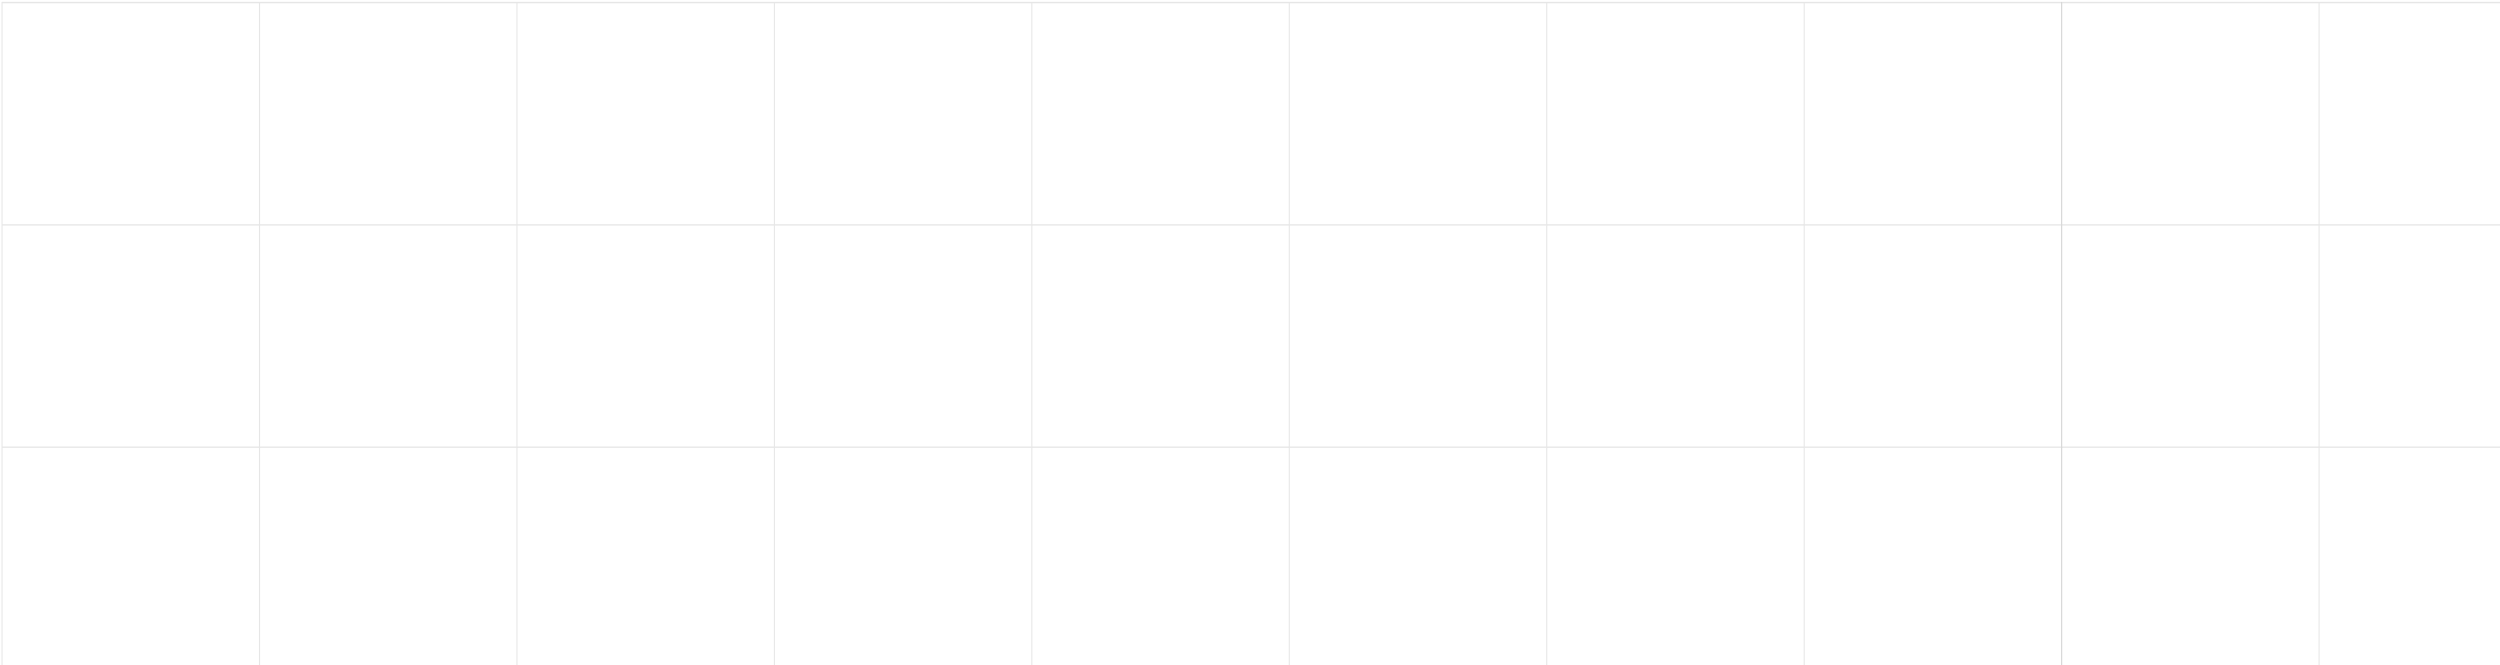
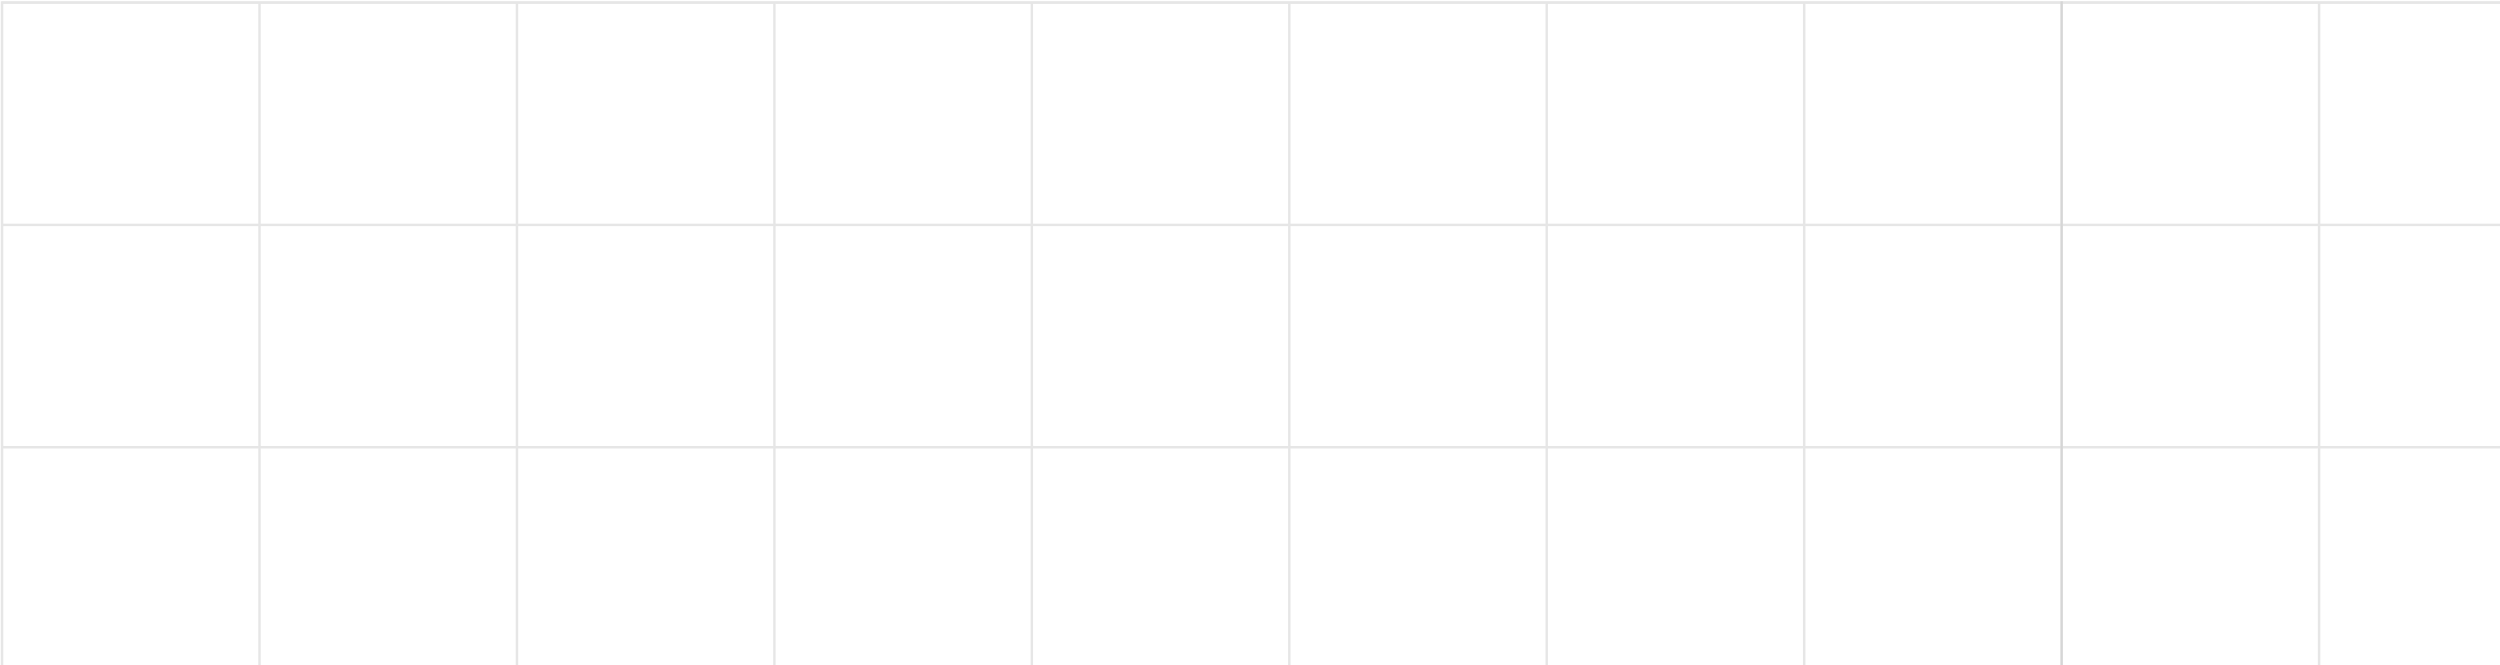
<svg xmlns="http://www.w3.org/2000/svg" width="1009" height="268" viewBox="0 0 1009 268" fill="none">
  <g opacity="0.64">
    <g opacity="0.45">
      <g opacity="0.7">
-         <path d="M0.828 270.218L832.078 270.218L832.078 1L0.828 1L0.828 270.218Z" stroke="#888888" stroke-width="0.44" stroke-miterlimit="10" />
-         <path d="M832.078 1.04L0.828 1.04" stroke="#888888" stroke-width="0.57" stroke-miterlimit="10" />
-         <path d="M832.078 90.764L0.828 90.764" stroke="#888888" stroke-width="0.57" stroke-miterlimit="10" />
-         <path d="M832.078 180.494L0.828 180.494" stroke="#888888" stroke-width="0.57" stroke-miterlimit="10" />
-         <path d="M104.737 270.218L104.737 1" stroke="#888888" stroke-width="0.44" stroke-miterlimit="10" />
-         <path d="M208.64 270.218L208.64 1" stroke="#888888" stroke-width="0.44" stroke-miterlimit="10" />
-         <path d="M312.55 270.218L312.55 1" stroke="#888888" stroke-width="0.44" stroke-miterlimit="10" />
-         <path d="M416.453 270.218L416.453 1" stroke="#888888" stroke-width="0.44" stroke-miterlimit="10" />
-         <path d="M520.362 270.218L520.362 1" stroke="#888888" stroke-width="0.44" stroke-miterlimit="10" />
-         <path d="M624.265 270.218L624.265 1" stroke="#888888" stroke-width="0.44" stroke-miterlimit="10" />
-         <path d="M728.175 270.218L728.175 1" stroke="#888888" stroke-width="0.44" stroke-miterlimit="10" />
+         <path d="M0.828 270.218L832.078 270.218L832.078 1L0.828 1L0.828 270.218Z" stroke="#888888" strokeWidth="0.44" stroke-miterlimit="10" />
+         <path d="M832.078 1.04L0.828 1.04" stroke="#888888" strokeWidth="0.57" stroke-miterlimit="10" />
+         <path d="M832.078 90.764L0.828 90.764" stroke="#888888" strokeWidth="0.57" stroke-miterlimit="10" />
+         <path d="M832.078 180.494L0.828 180.494" stroke="#888888" strokeWidth="0.57" stroke-miterlimit="10" />
+         <path d="M104.737 270.218L104.737 1" stroke="#888888" strokeWidth="0.44" stroke-miterlimit="10" />
+         <path d="M208.64 270.218L208.64 1" stroke="#888888" strokeWidth="0.44" stroke-miterlimit="10" />
+         <path d="M312.55 270.218L312.55 1" stroke="#888888" strokeWidth="0.44" stroke-miterlimit="10" />
+         <path d="M416.453 270.218L416.453 1" stroke="#888888" strokeWidth="0.44" stroke-miterlimit="10" />
+         <path d="M520.362 270.218L520.362 1" stroke="#888888" strokeWidth="0.44" stroke-miterlimit="10" />
+         <path d="M624.265 270.218L624.265 1" stroke="#888888" strokeWidth="0.44" stroke-miterlimit="10" />
+         <path d="M728.175 270.218L728.175 1" stroke="#888888" strokeWidth="0.44" stroke-miterlimit="10" />
      </g>
    </g>
    <g opacity="0.45">
      <g opacity="0.7">
-         <path d="M832.078 270.218L1663.33 270.218L1663.33 1L832.078 1L832.078 270.218Z" stroke="#888888" stroke-width="0.44" stroke-miterlimit="10" />
-         <path d="M1663.33 1.04L832.078 1.04" stroke="#888888" stroke-width="0.57" stroke-miterlimit="10" />
-         <path d="M1663.33 90.764L832.078 90.764" stroke="#888888" stroke-width="0.57" stroke-miterlimit="10" />
-         <path d="M1663.33 180.494L832.078 180.494" stroke="#888888" stroke-width="0.57" stroke-miterlimit="10" />
-         <path d="M935.987 270.218L935.987 1" stroke="#888888" stroke-width="0.44" stroke-miterlimit="10" />
+         <path d="M832.078 270.218L1663.33 270.218L1663.33 1L832.078 1L832.078 270.218Z" stroke="#888888" strokeWidth="0.44" stroke-miterlimit="10" />
+         <path d="M1663.33 1.04L832.078 1.04" stroke="#888888" strokeWidth="0.57" stroke-miterlimit="10" />
+         <path d="M1663.33 90.764L832.078 90.764" stroke="#888888" strokeWidth="0.57" stroke-miterlimit="10" />
+         <path d="M1663.33 180.494L832.078 180.494" stroke="#888888" strokeWidth="0.57" stroke-miterlimit="10" />
+         <path d="M935.987 270.218L935.987 1" stroke="#888888" strokeWidth="0.44" stroke-miterlimit="10" />
      </g>
    </g>
  </g>
</svg>
